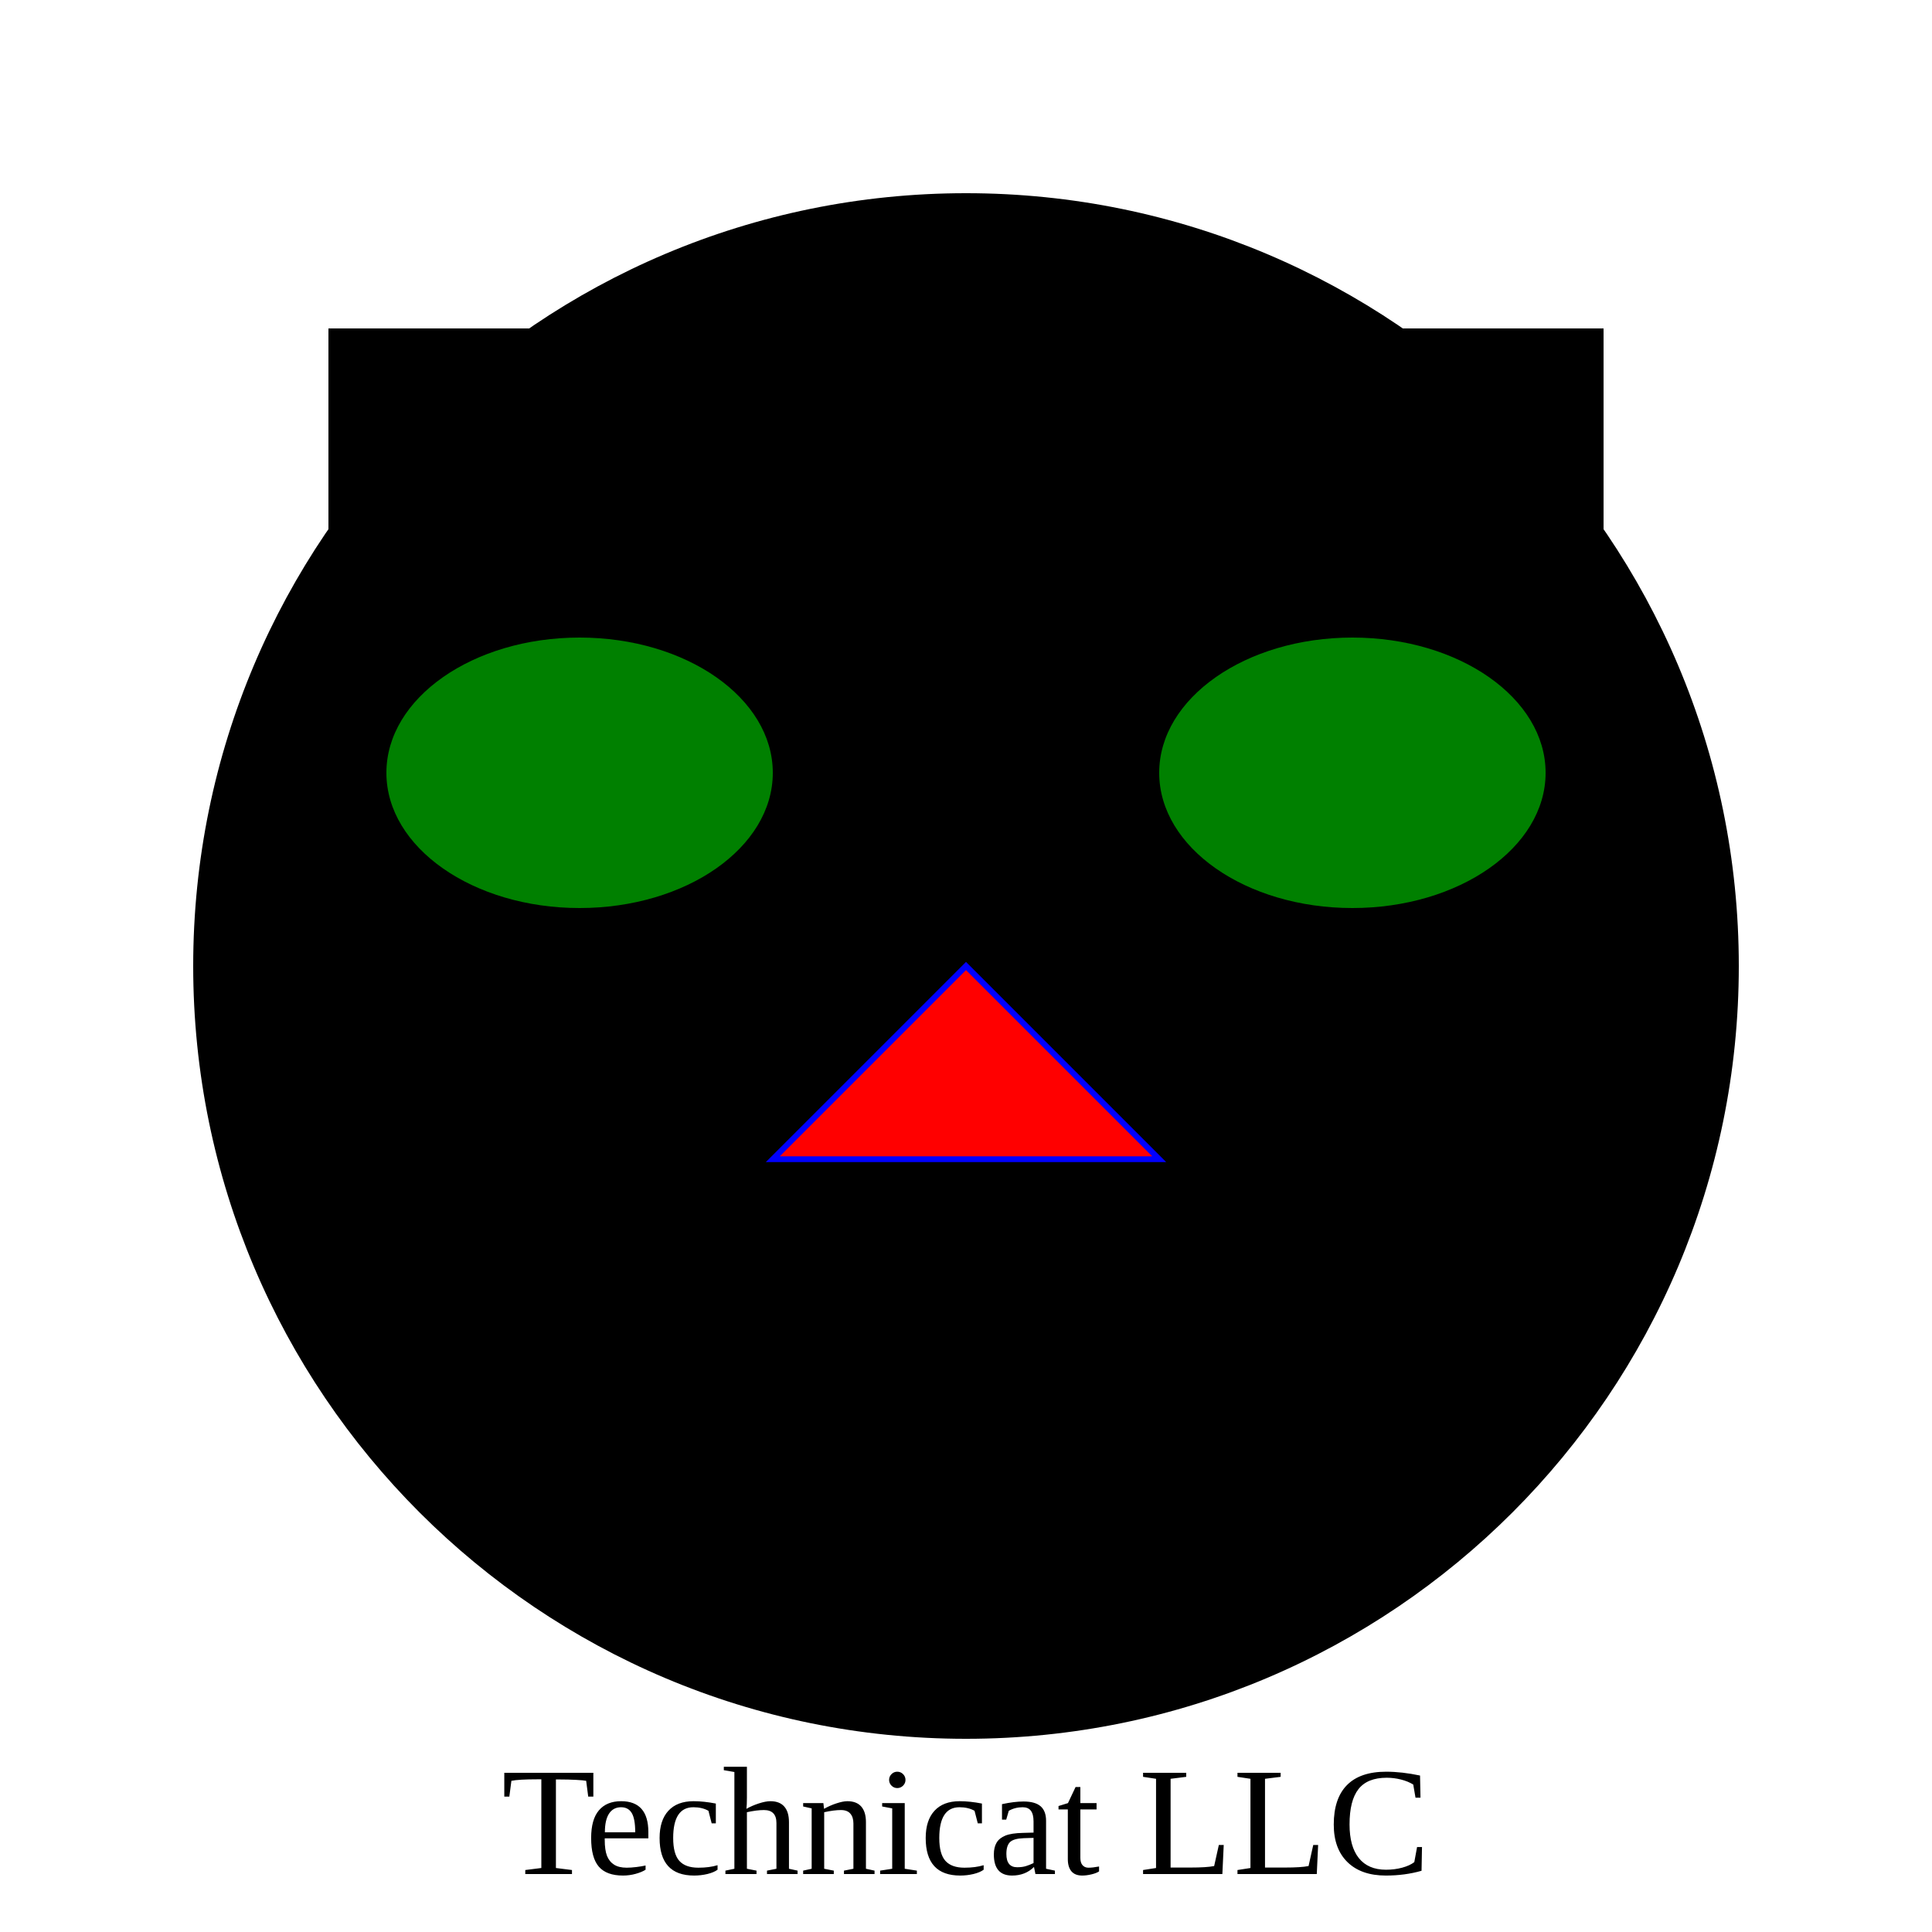
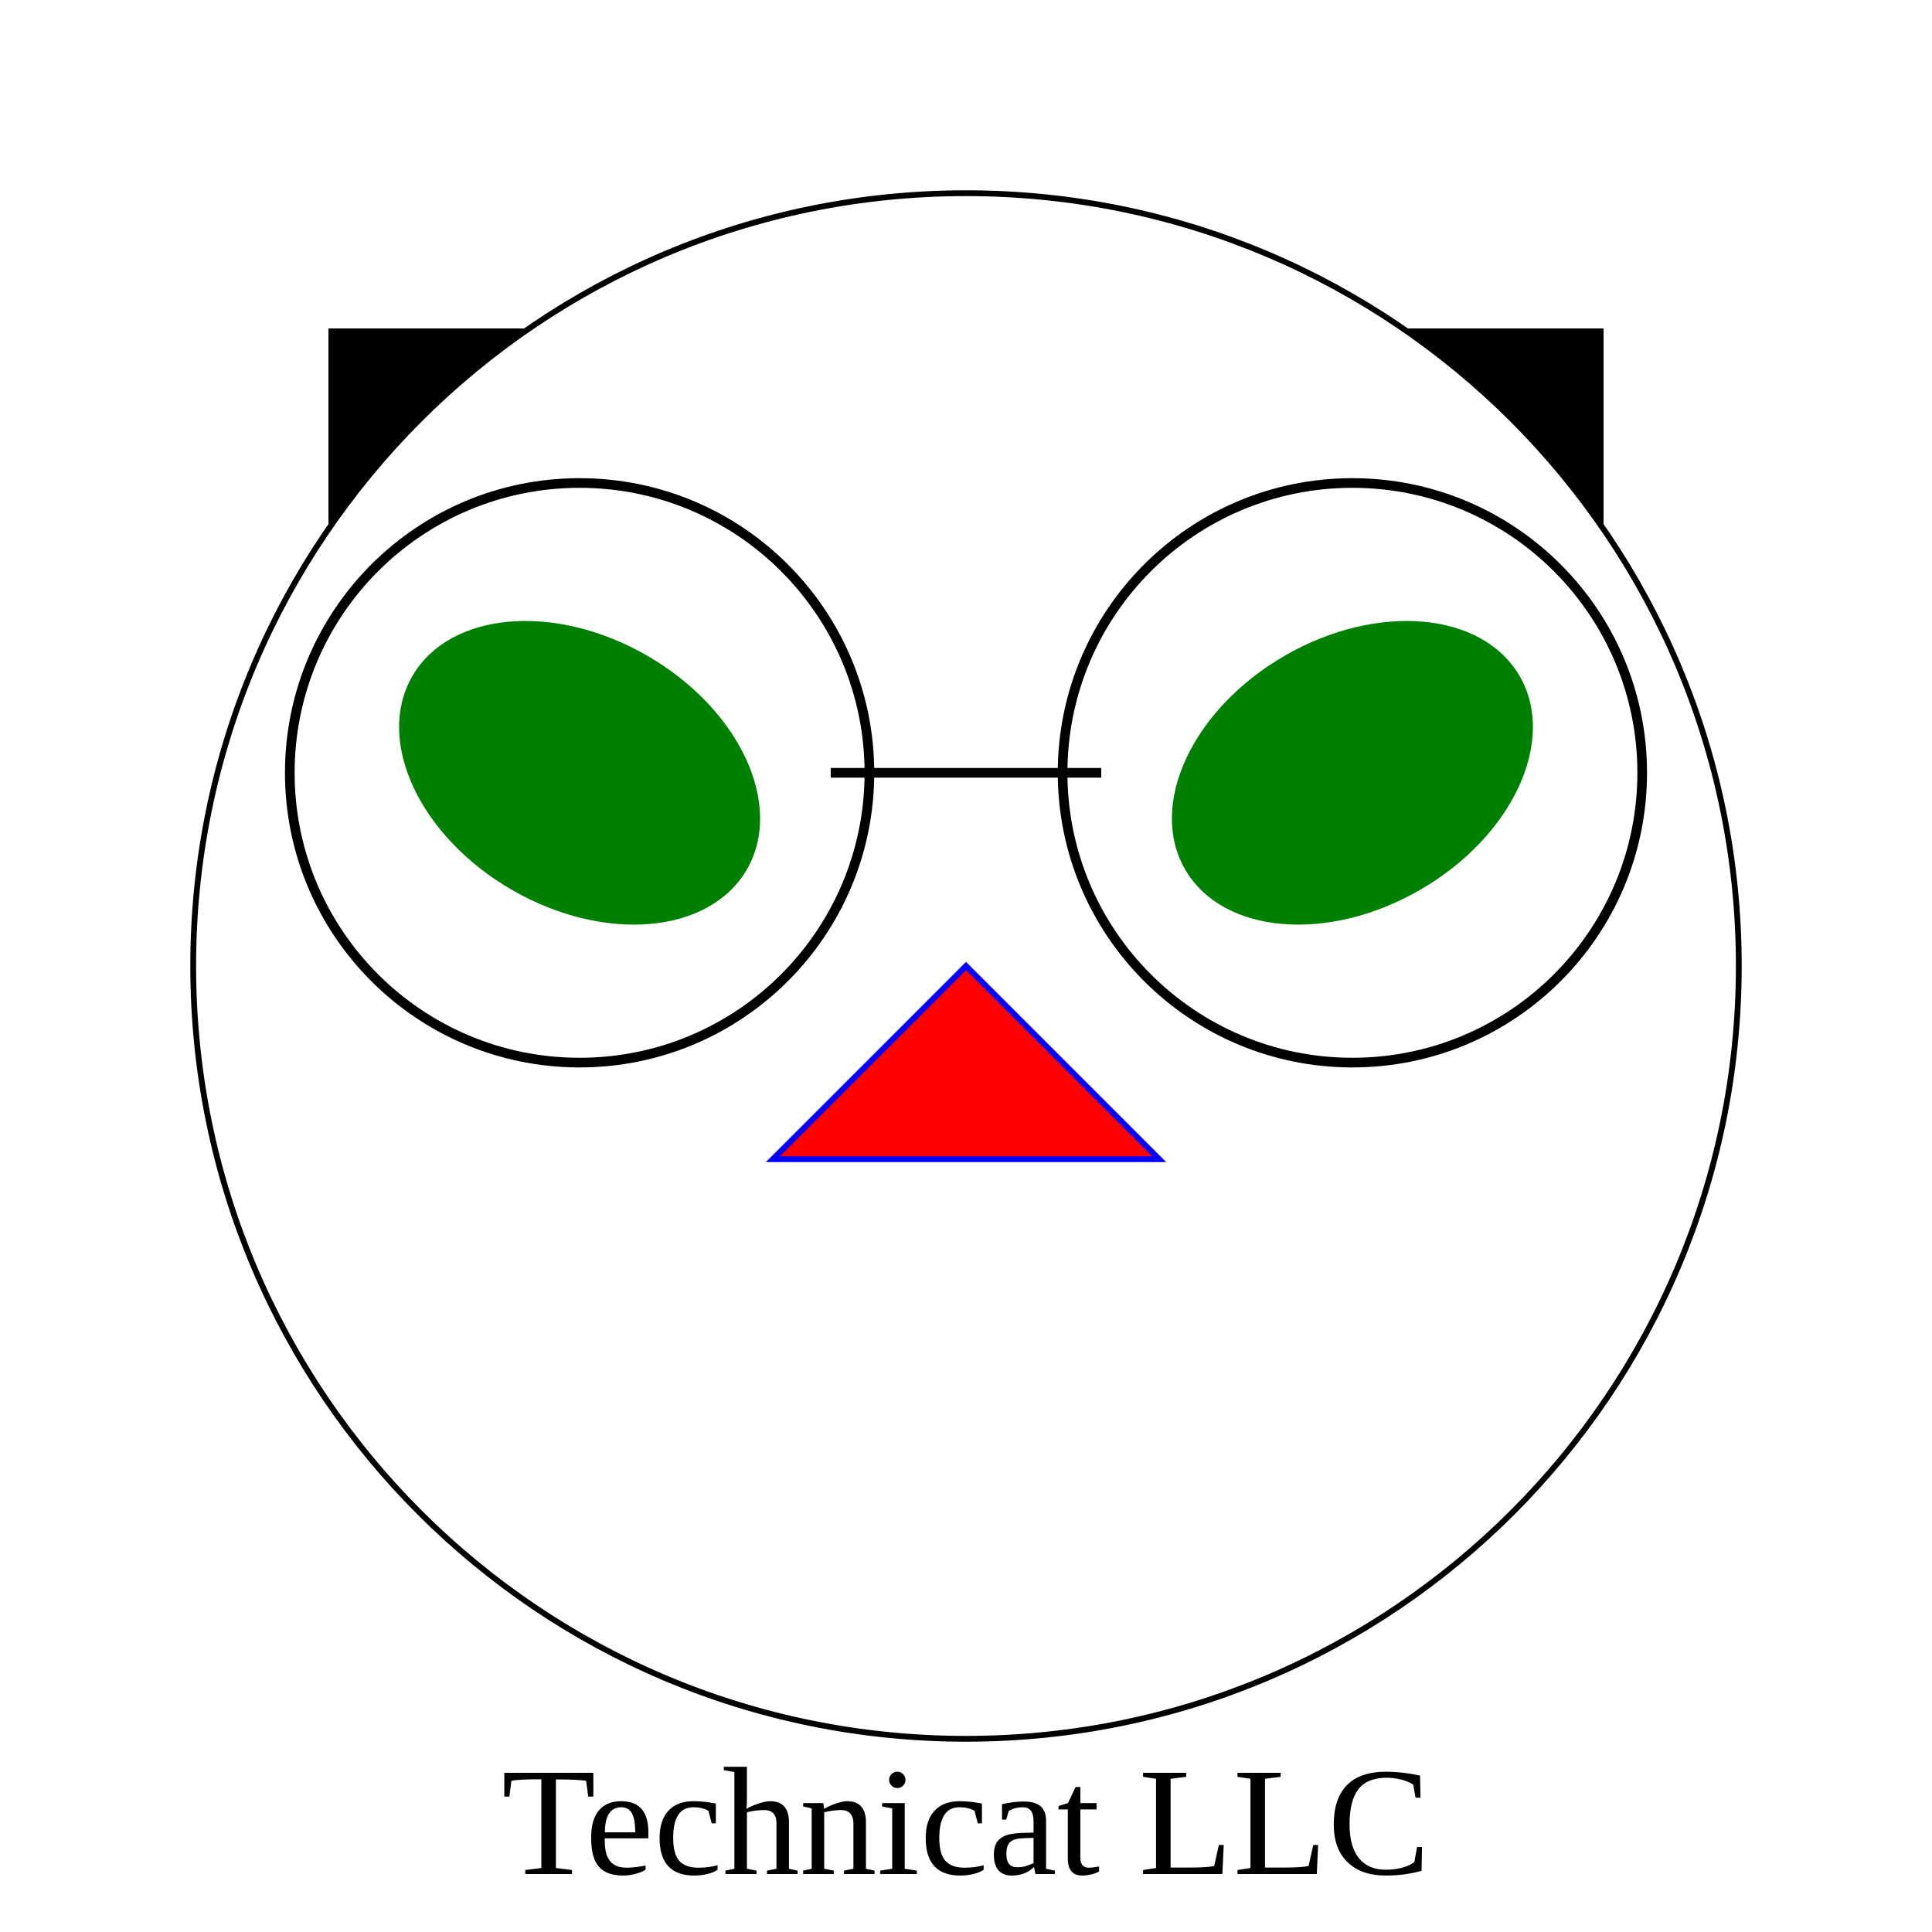
<svg xmlns="http://www.w3.org/2000/svg" version="1.1" width="1000" height="1000">
  <rect width="100%" height="100%" fill="white" />
-   <g transform="translate(500 500) ">
-     <rect x="-330" y="-330" width="200" height="200" fill="black" />
-     <rect x="130" y="-330" width="200" height="200" fill="black" />
-     <circle cx="0" cy="0" r="400" fill="black" />
-     <ellipse cx="-200" cy="-100" rx="100" ry="70" fill="green" />
-     <ellipse cx="200" cy="-100" rx="100" ry="70" fill="green" />
+   <g transform="translate(500 500)">
+     <g fill="black">
+       <rect x="-330" y="-330" width="200" height="200" />
+       <rect x="130" y="-330" width="200" height="200" />
+     </g>
+     <circle cx="0" cy="0" r="400" fill="white" stroke="black" stroke-width="3" />
+     <g stroke="black" stroke-width="5" fill="white">
+       <g transform="translate(-200 -100)">
+         <circle cx="0" cy="0" r="150" />
+       </g>
+       <g transform="translate(200 -100)">
+         <circle cx="0" cy="0" r="150" />
+       </g>
+       <line x1="-70" y1="-100" x2="70" y2="-100" />
+     </g>
+     <g fill="green">
+       <g transform="translate(-200 -100) rotate(30)">
+         <ellipse cx="0" cy="0" rx="100" ry="70" />
+       </g>
+       <g transform="translate(200 -100) rotate(-30) ">
+         <ellipse cx="0" cy="0" rx="100" ry="70" />
+       </g>
+     </g>
    <path d="M 0 0 L 100 100 L -100 100 z" fill="red" stroke="blue" stroke-width="3" />
    <text x="0" y="470" font-size="80" text-anchor="middle" fill="black">Technicat LLC</text>
  </g>
</svg>
